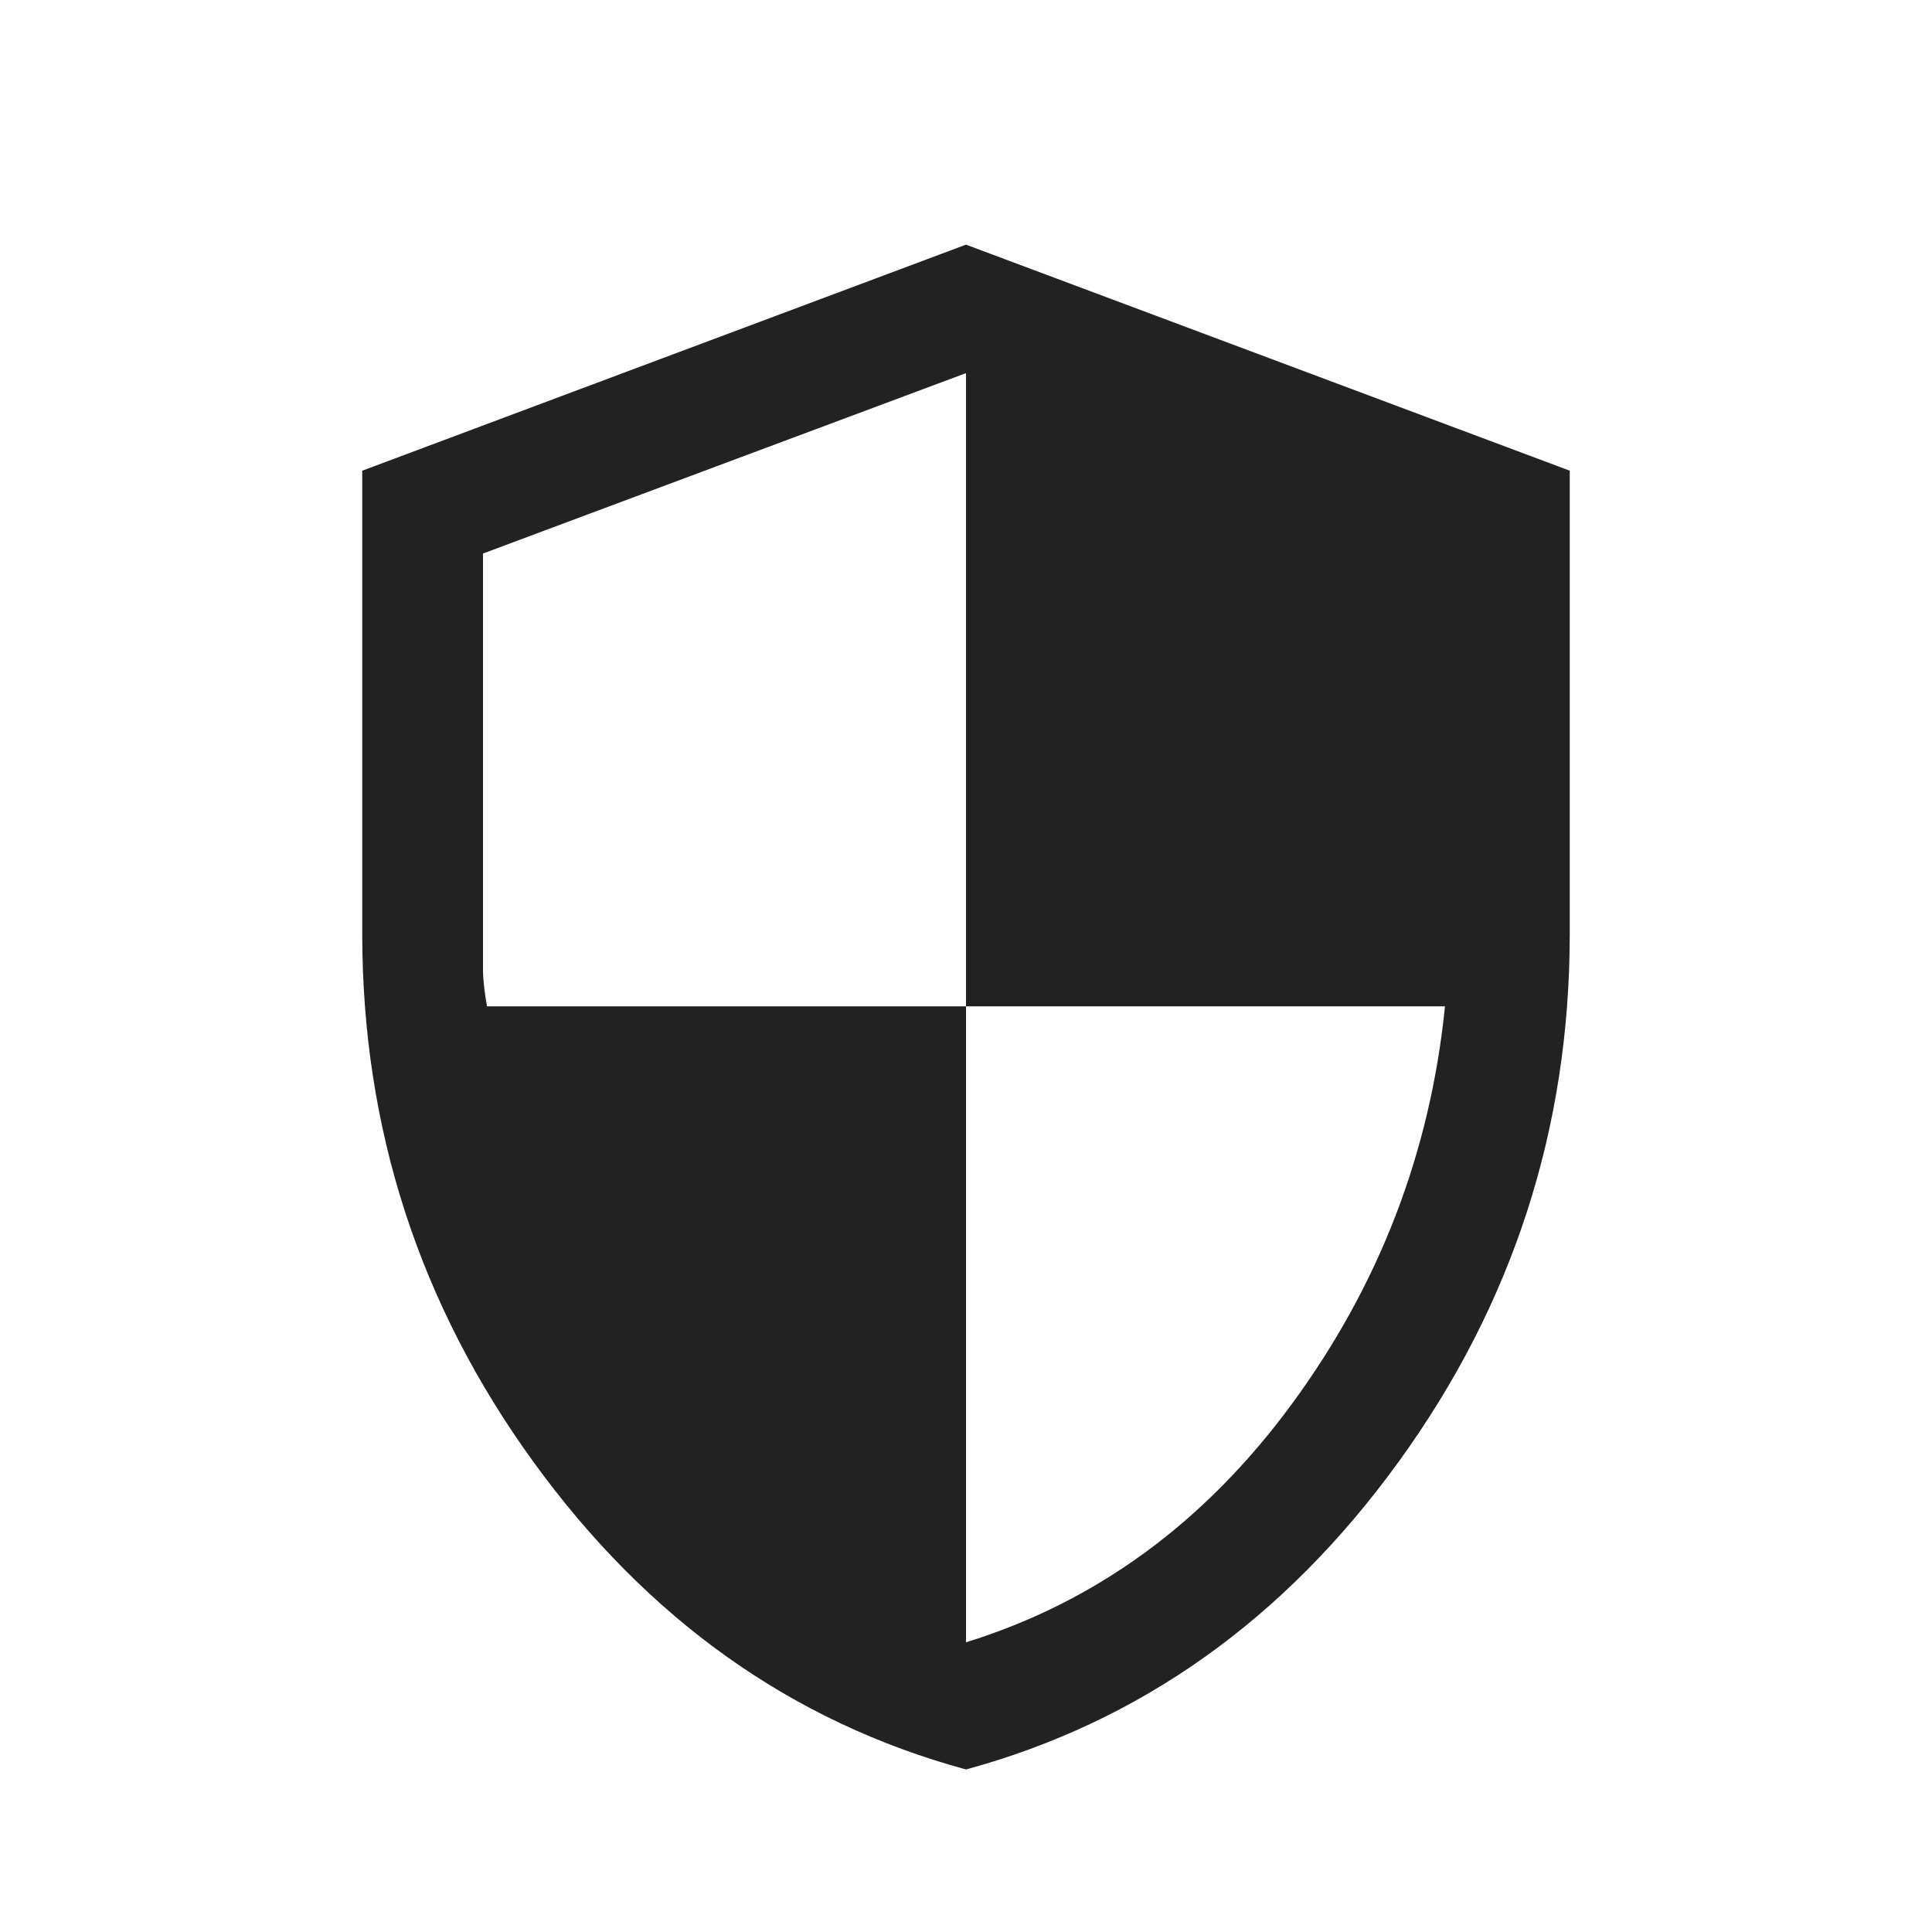
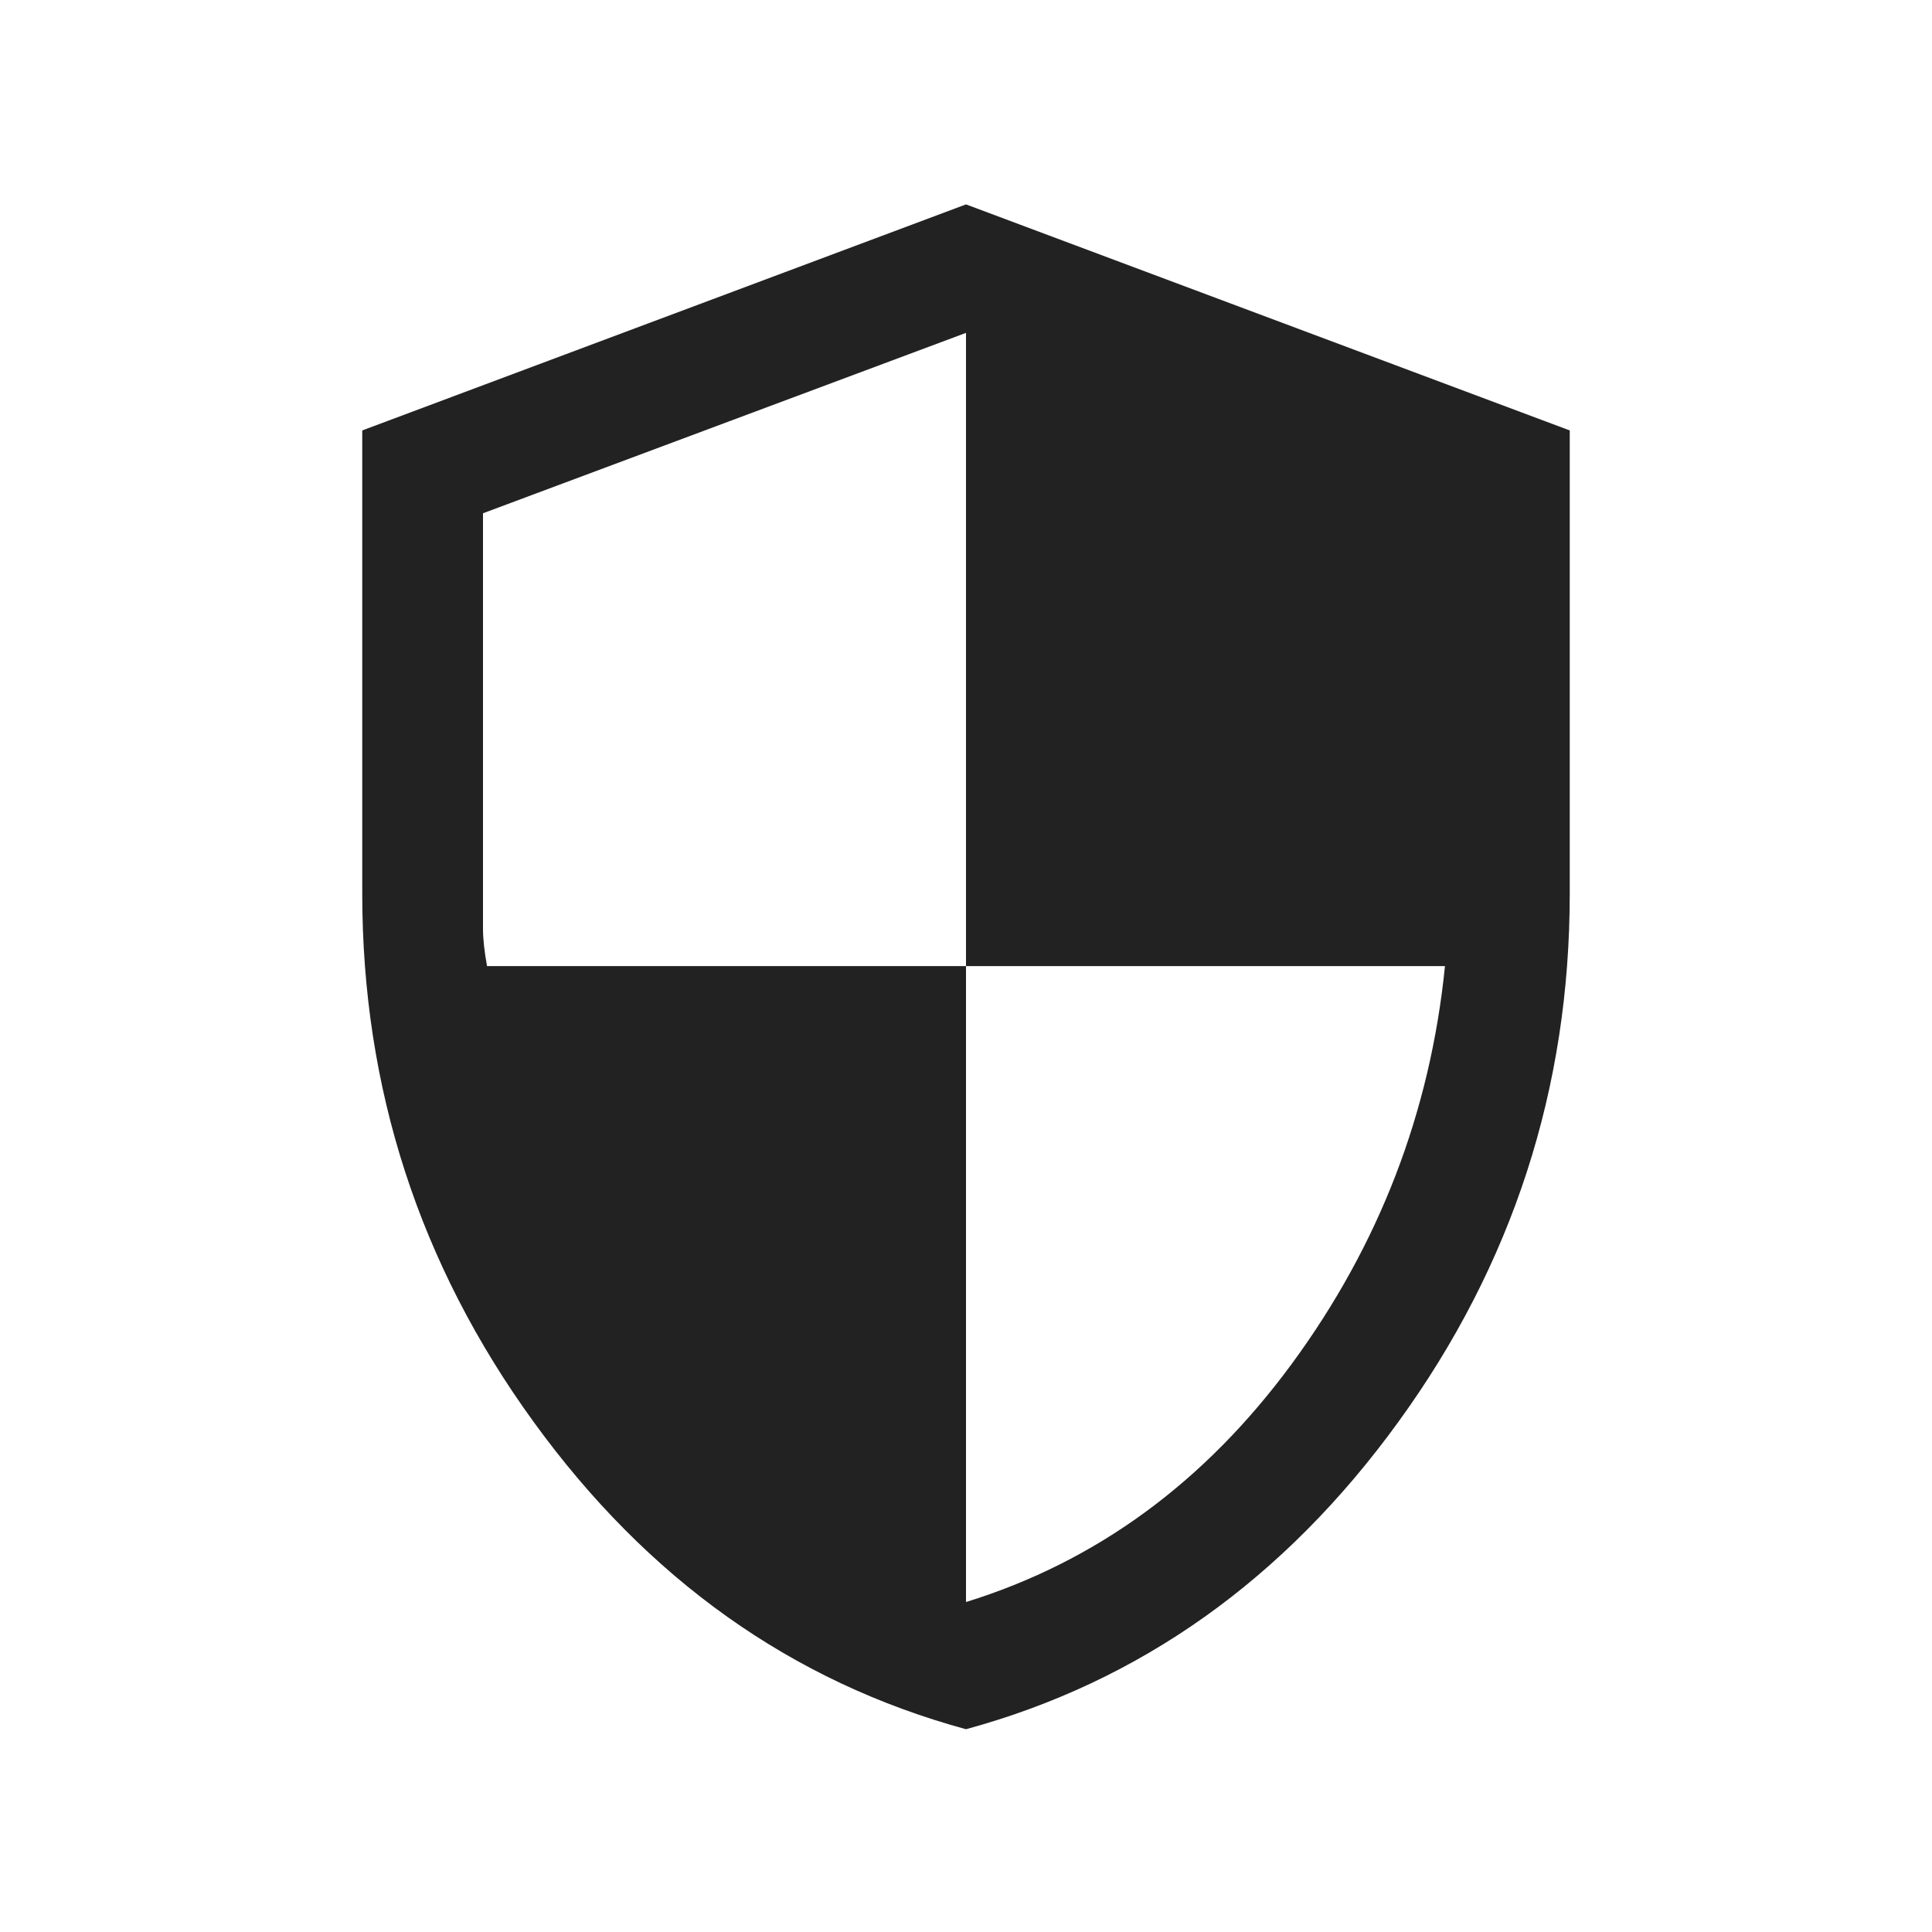
<svg xmlns="http://www.w3.org/2000/svg" width="24" height="24" viewBox="0 0 24 24" fill="none">
-   <mask id="mask0_4432_164535" style="mask-type:alpha" maskUnits="userSpaceOnUse" x="0" y="0" width="24" height="24">
-     <rect y="0.5" width="24" height="24" fill="#D9D9D9" />
+   <mask id="mask0_4432_164535" style="mask-type:alpha" maskUnits="userSpaceOnUse" x="0" y="0" width="24" height="25">
+     <rect y="0" width="24" height="24" fill="#D9D9D9" />
  </mask>
  <g mask="url(#mask0_4432_164535)">
-     <path d="M12 21.981C9.837 21.392 8.046 20.119 6.628 18.162C5.209 16.206 4.5 14.018 4.5 11.601V5.847L12 3.039L19.5 5.847V11.601C19.5 14.018 18.791 16.206 17.372 18.162C15.954 20.119 14.163 21.392 12 21.981ZM12 20.401C13.617 19.901 14.967 18.913 16.05 17.438C17.133 15.963 17.767 14.317 17.95 12.501H12V4.635L6 6.876V12.041C6 12.164 6.017 12.317 6.05 12.501H12V20.401Z" fill="#222222" />
+     <path d="M12 21.481C9.837 20.892 8.046 19.619 6.628 17.662C5.209 15.706 4.5 13.518 4.5 11.101V5.347L12 2.539L19.5 5.347V11.101C19.5 13.518 18.791 15.706 17.372 17.662C15.954 19.619 14.163 20.892 12 21.481ZM12 19.901C13.617 19.401 14.967 18.413 16.05 16.938C17.133 15.463 17.767 13.817 17.95 12.001H12V4.135L6 6.376V11.541C6 11.664 6.017 11.817 6.05 12.001H12V19.901Z" fill="#222222" />
  </g>
</svg>
